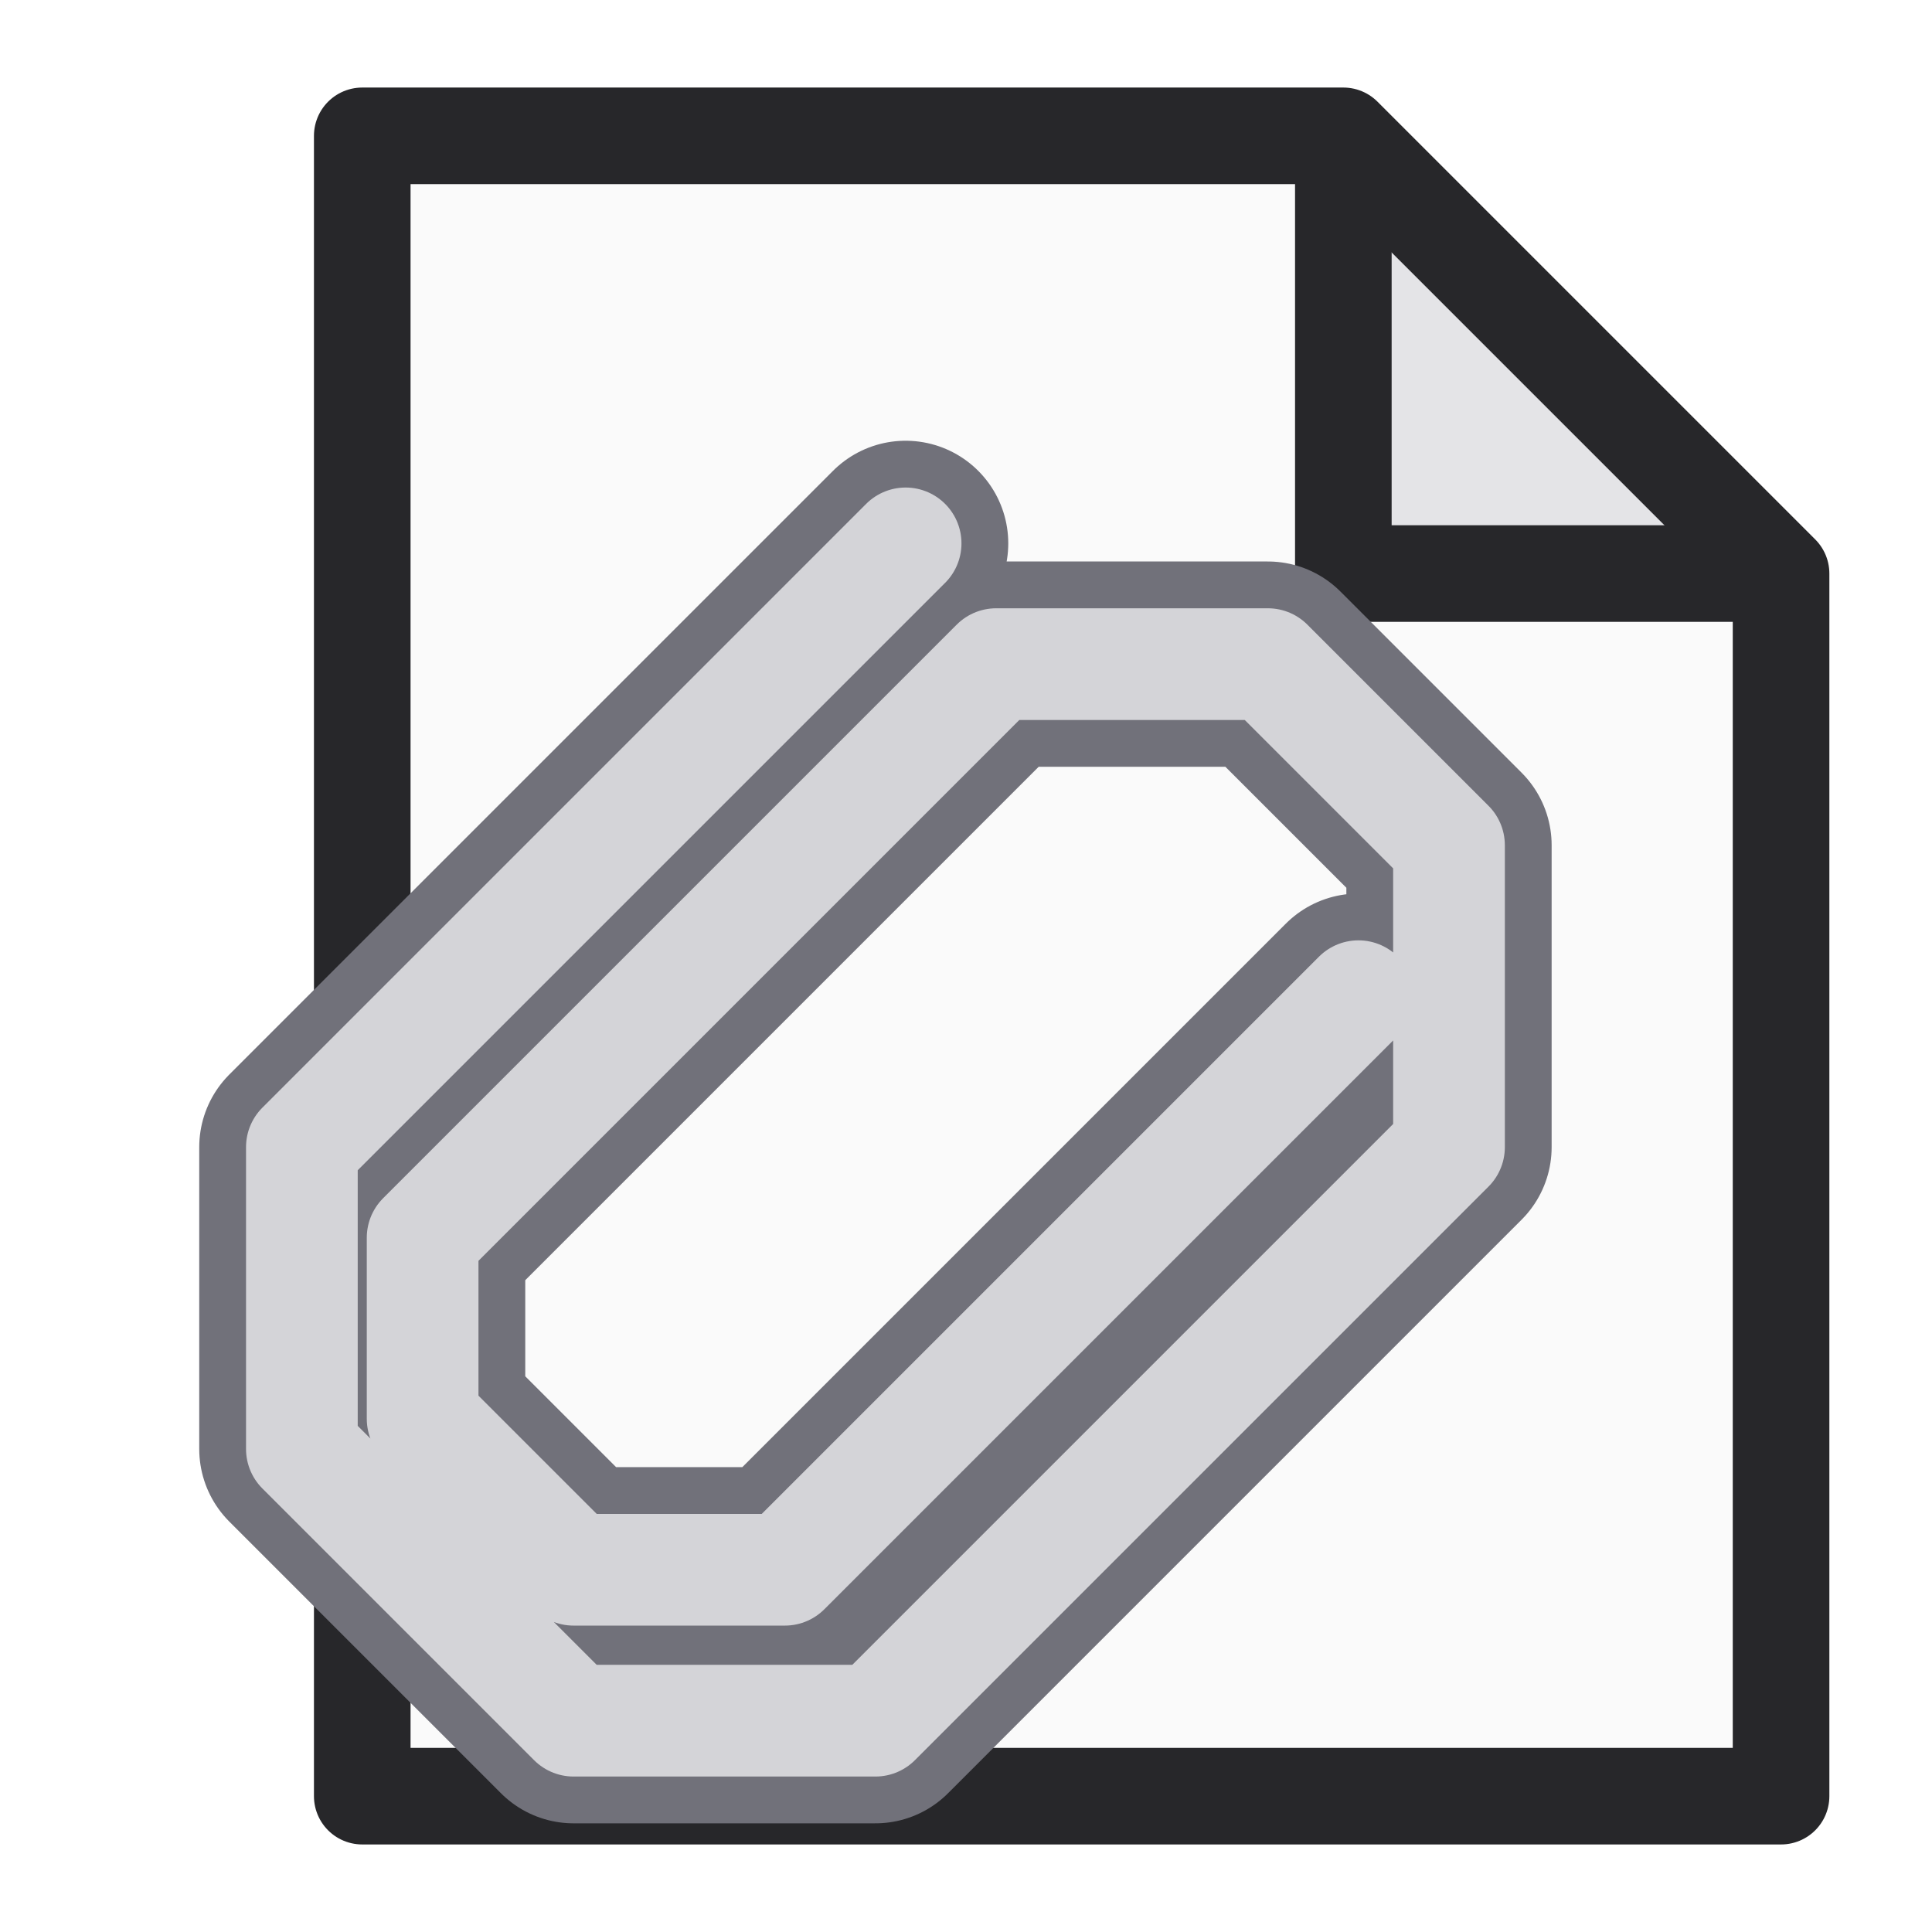
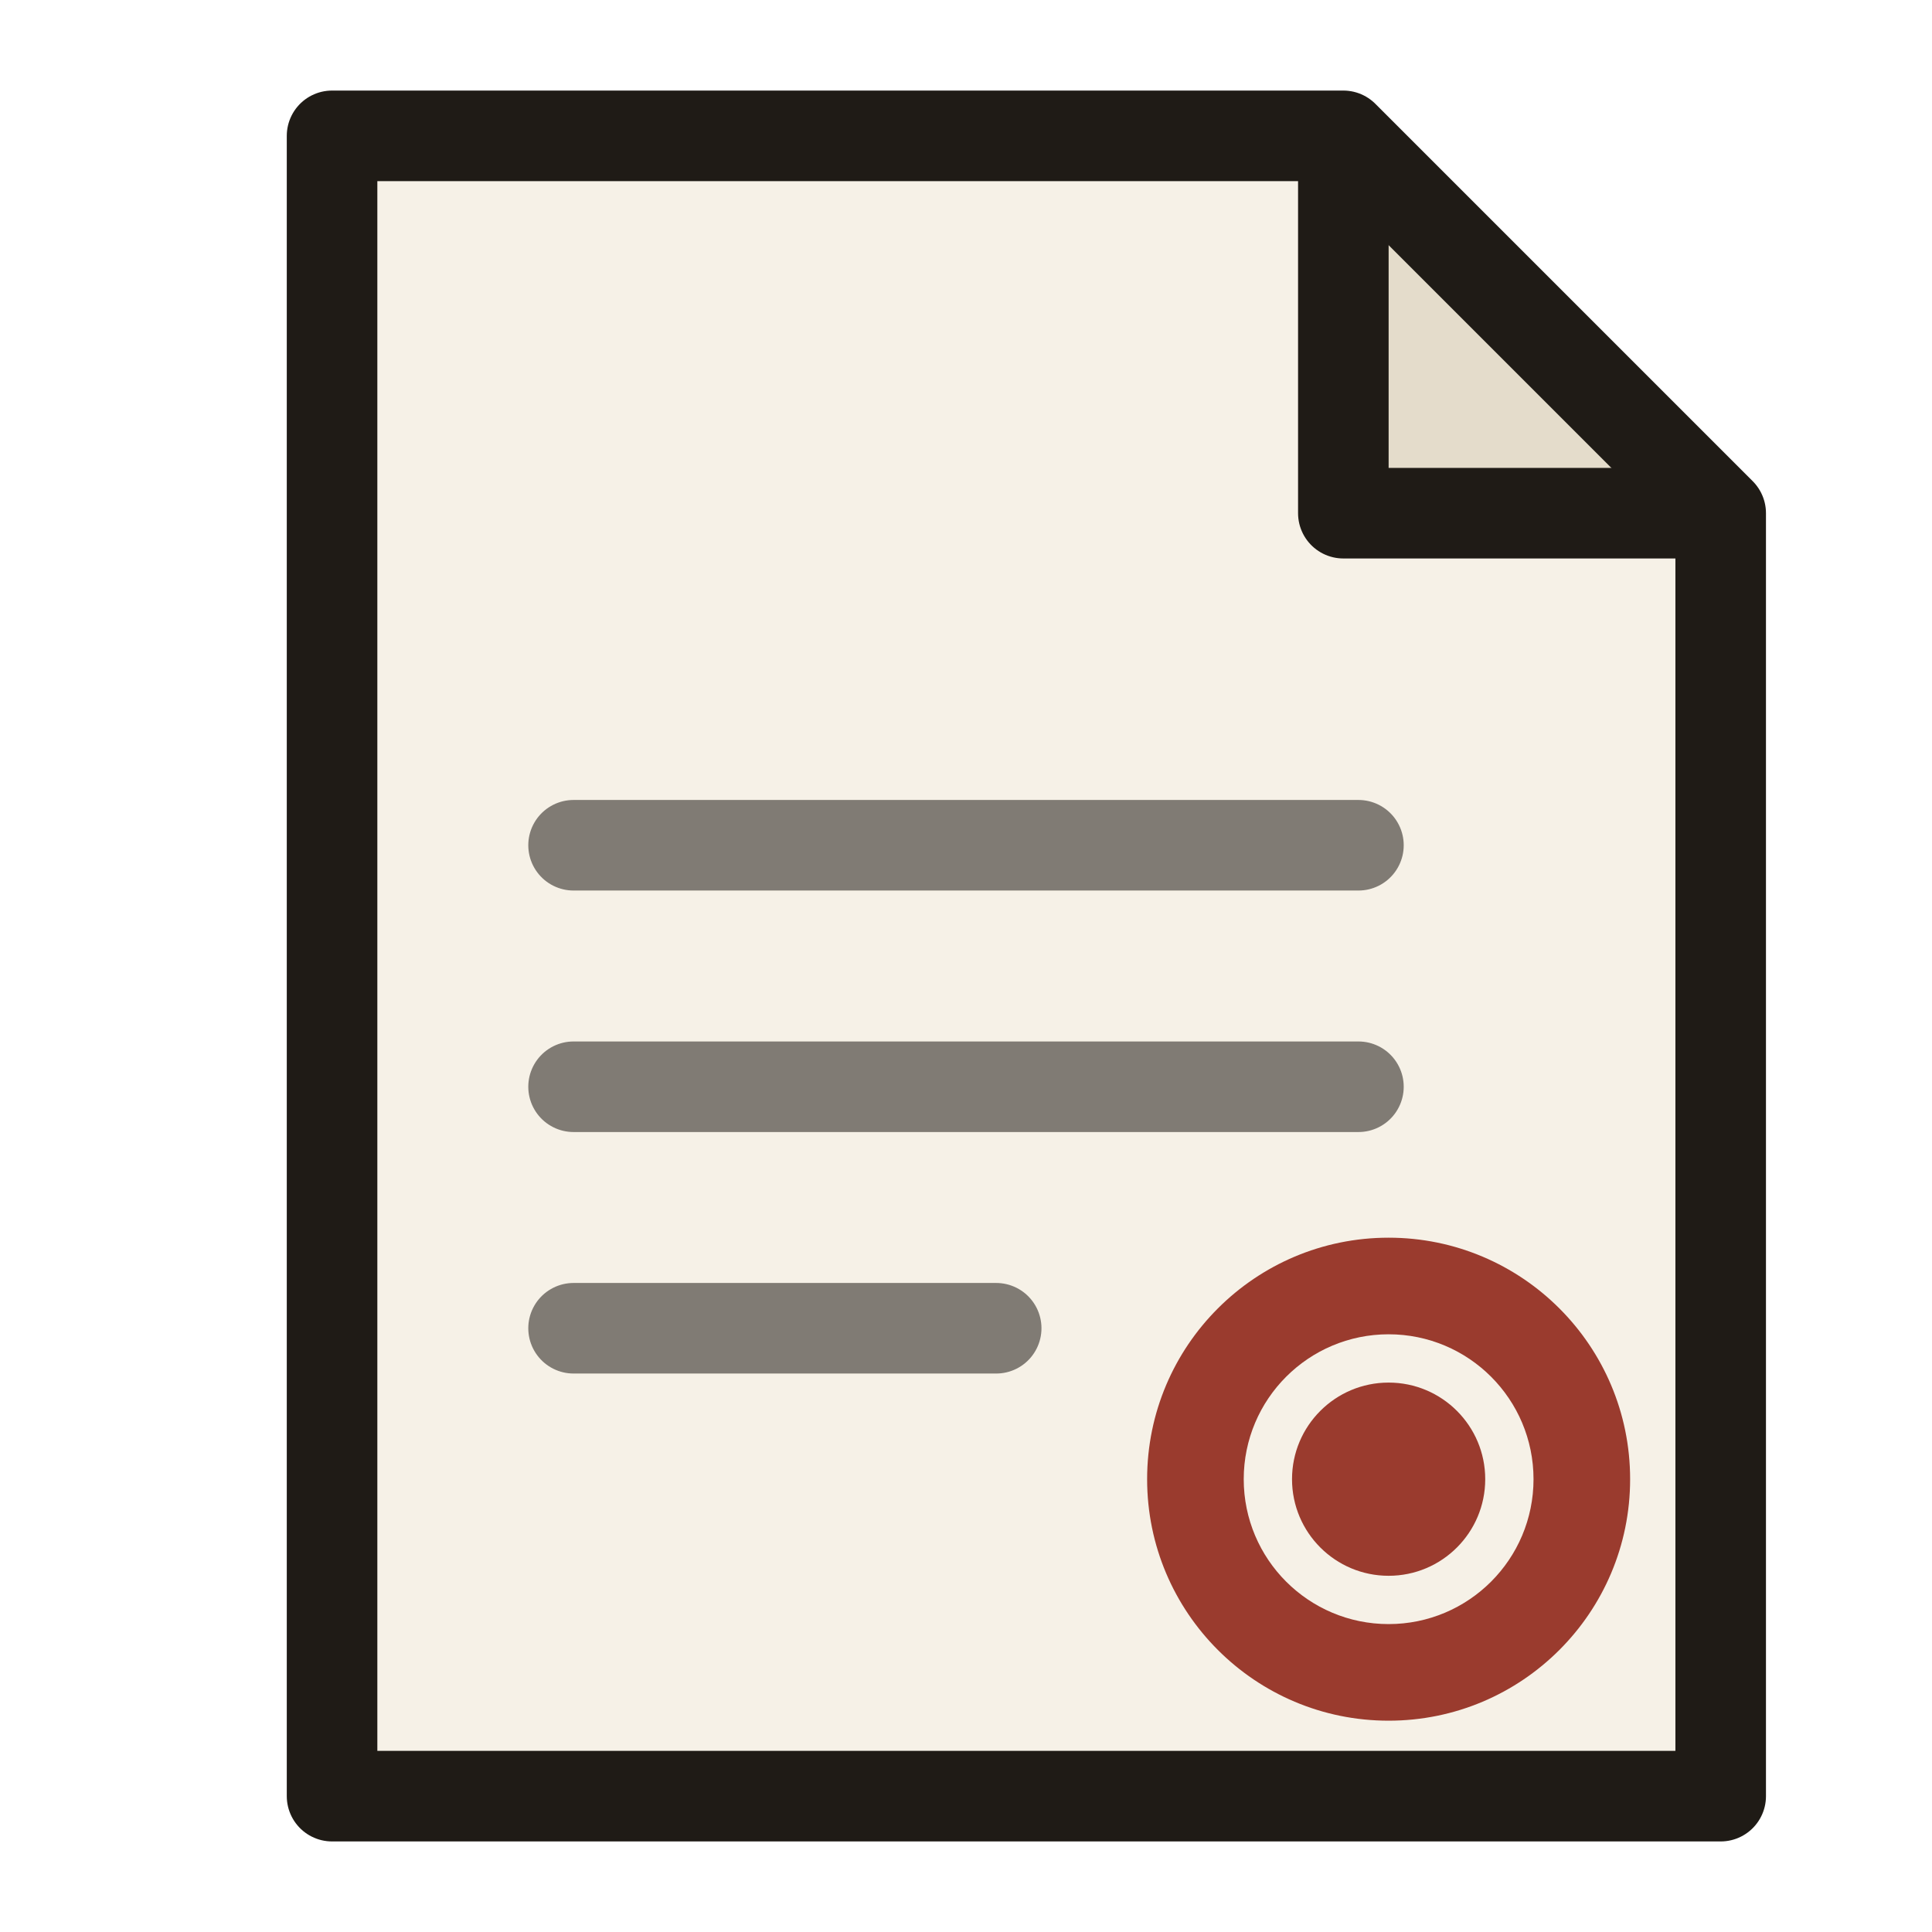
<svg xmlns="http://www.w3.org/2000/svg" viewBox="0 0 64 64" fill="none">
-   <path d="M12 4.5h32.5L59 19v40.5H12z" fill="#fafafa" />
-   <path d="M44.5 4.5V19H59" fill="#e4e4e7" />
-   <path d="M12 4.5h32.5L59 19v40.5H12z" stroke="#27272a" stroke-width="3.2" stroke-linejoin="round" />
-   <path d="M44.5 4.5V19H59" stroke="#27272a" stroke-width="3.2" stroke-linejoin="round" />
-   <path d="M30 18 10 38 10 48 19 57 29 57 48 38 48 28 42 22 33 22 14 41 14 47 19 52 26 52 45 33" stroke="#71717a" stroke-width="6.8" stroke-linecap="round" stroke-linejoin="round" />
-   <path d="M30 18 10 38 10 48 19 57 29 57 48 38 48 28 42 22 33 22 14 41 14 47 19 52 26 52 45 33" stroke="#d4d4d8" stroke-width="3.7" stroke-linecap="round" stroke-linejoin="round" />
+   <path d="M11 4.5h33.5L57 17v42.5H11z" fill="#f6f1e7" />
+   <path d="M44.5 4.5V17H57" fill="#e4dccb" />
+   <path d="M11 4.5h33.5L57 17v42.5H11z" stroke="#1f1b16" stroke-width="3" stroke-linejoin="round" />
+   <path d="M44.5 4.5V17H57" stroke="#1f1b16" stroke-width="3" stroke-linejoin="round" />
+   <path d="M19 28h26M19 36h26M19 44h14" stroke="#1f1b16" stroke-opacity=".55" stroke-width="3" stroke-linecap="round" />
+   <circle cx="46" cy="49" r="8" fill="#9a3b2e" />
+   <circle cx="46" cy="49" r="4" stroke="#f6f1e7" stroke-width="1.6" />
</svg>
